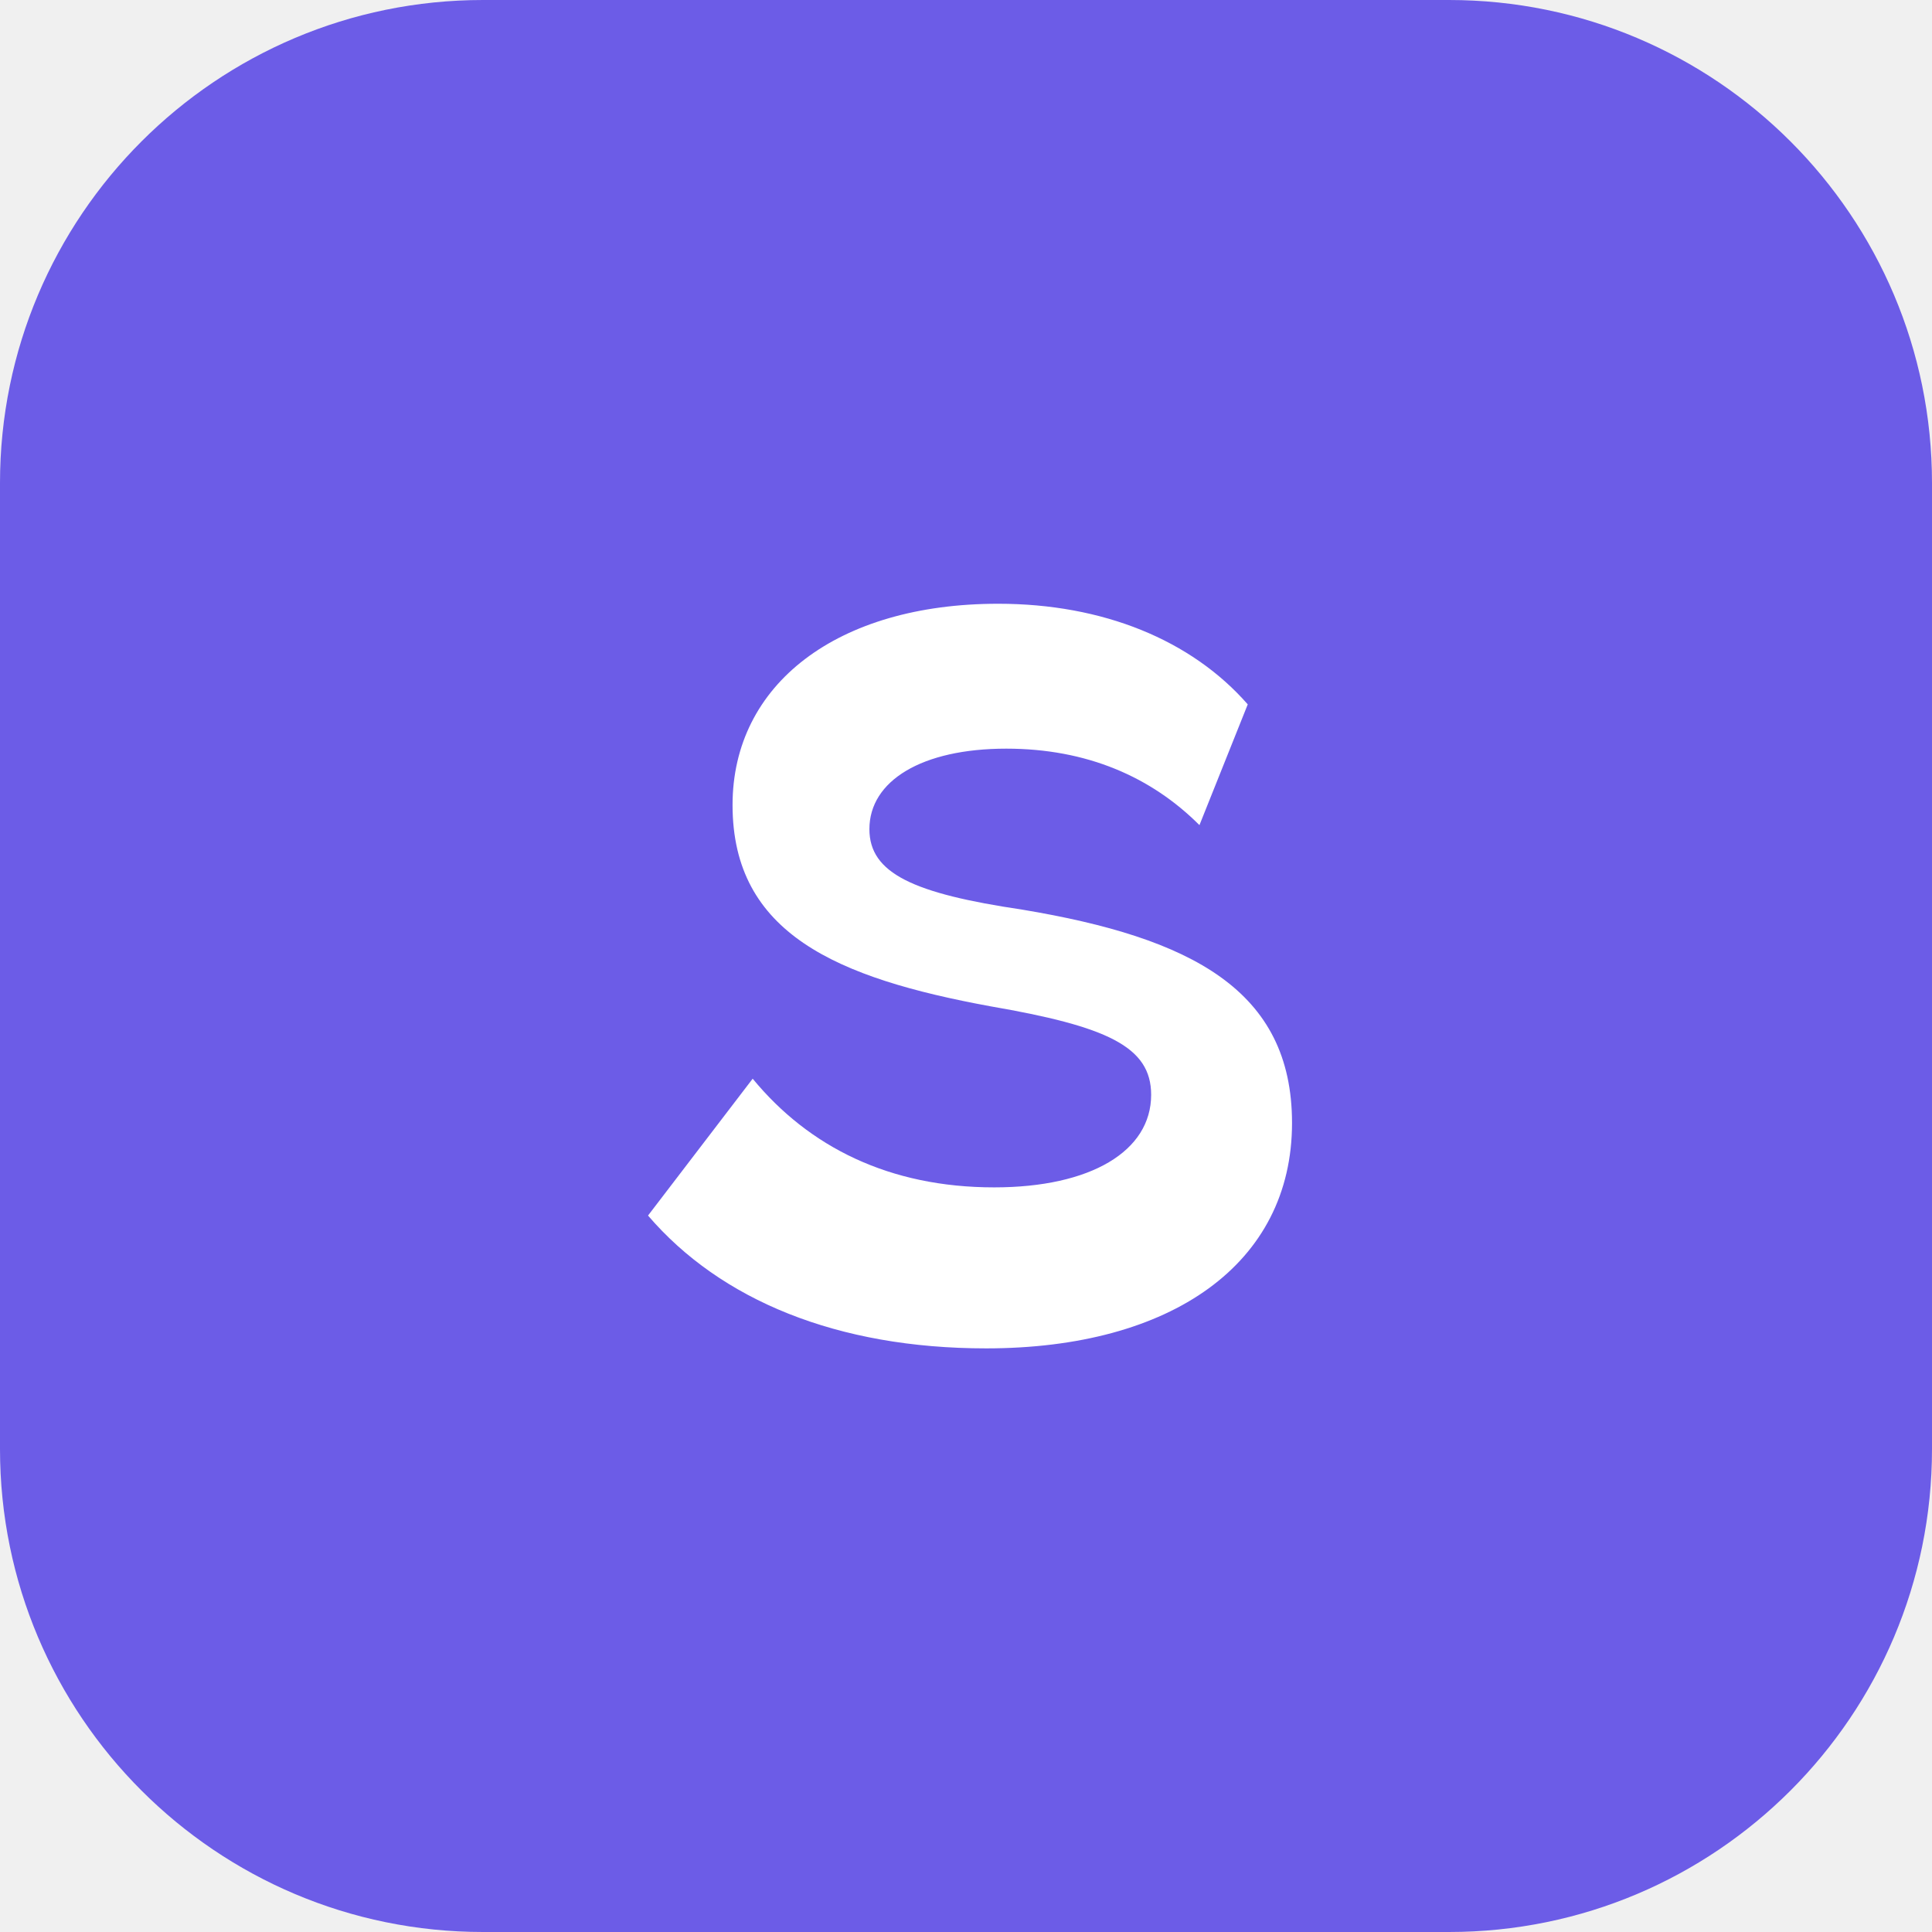
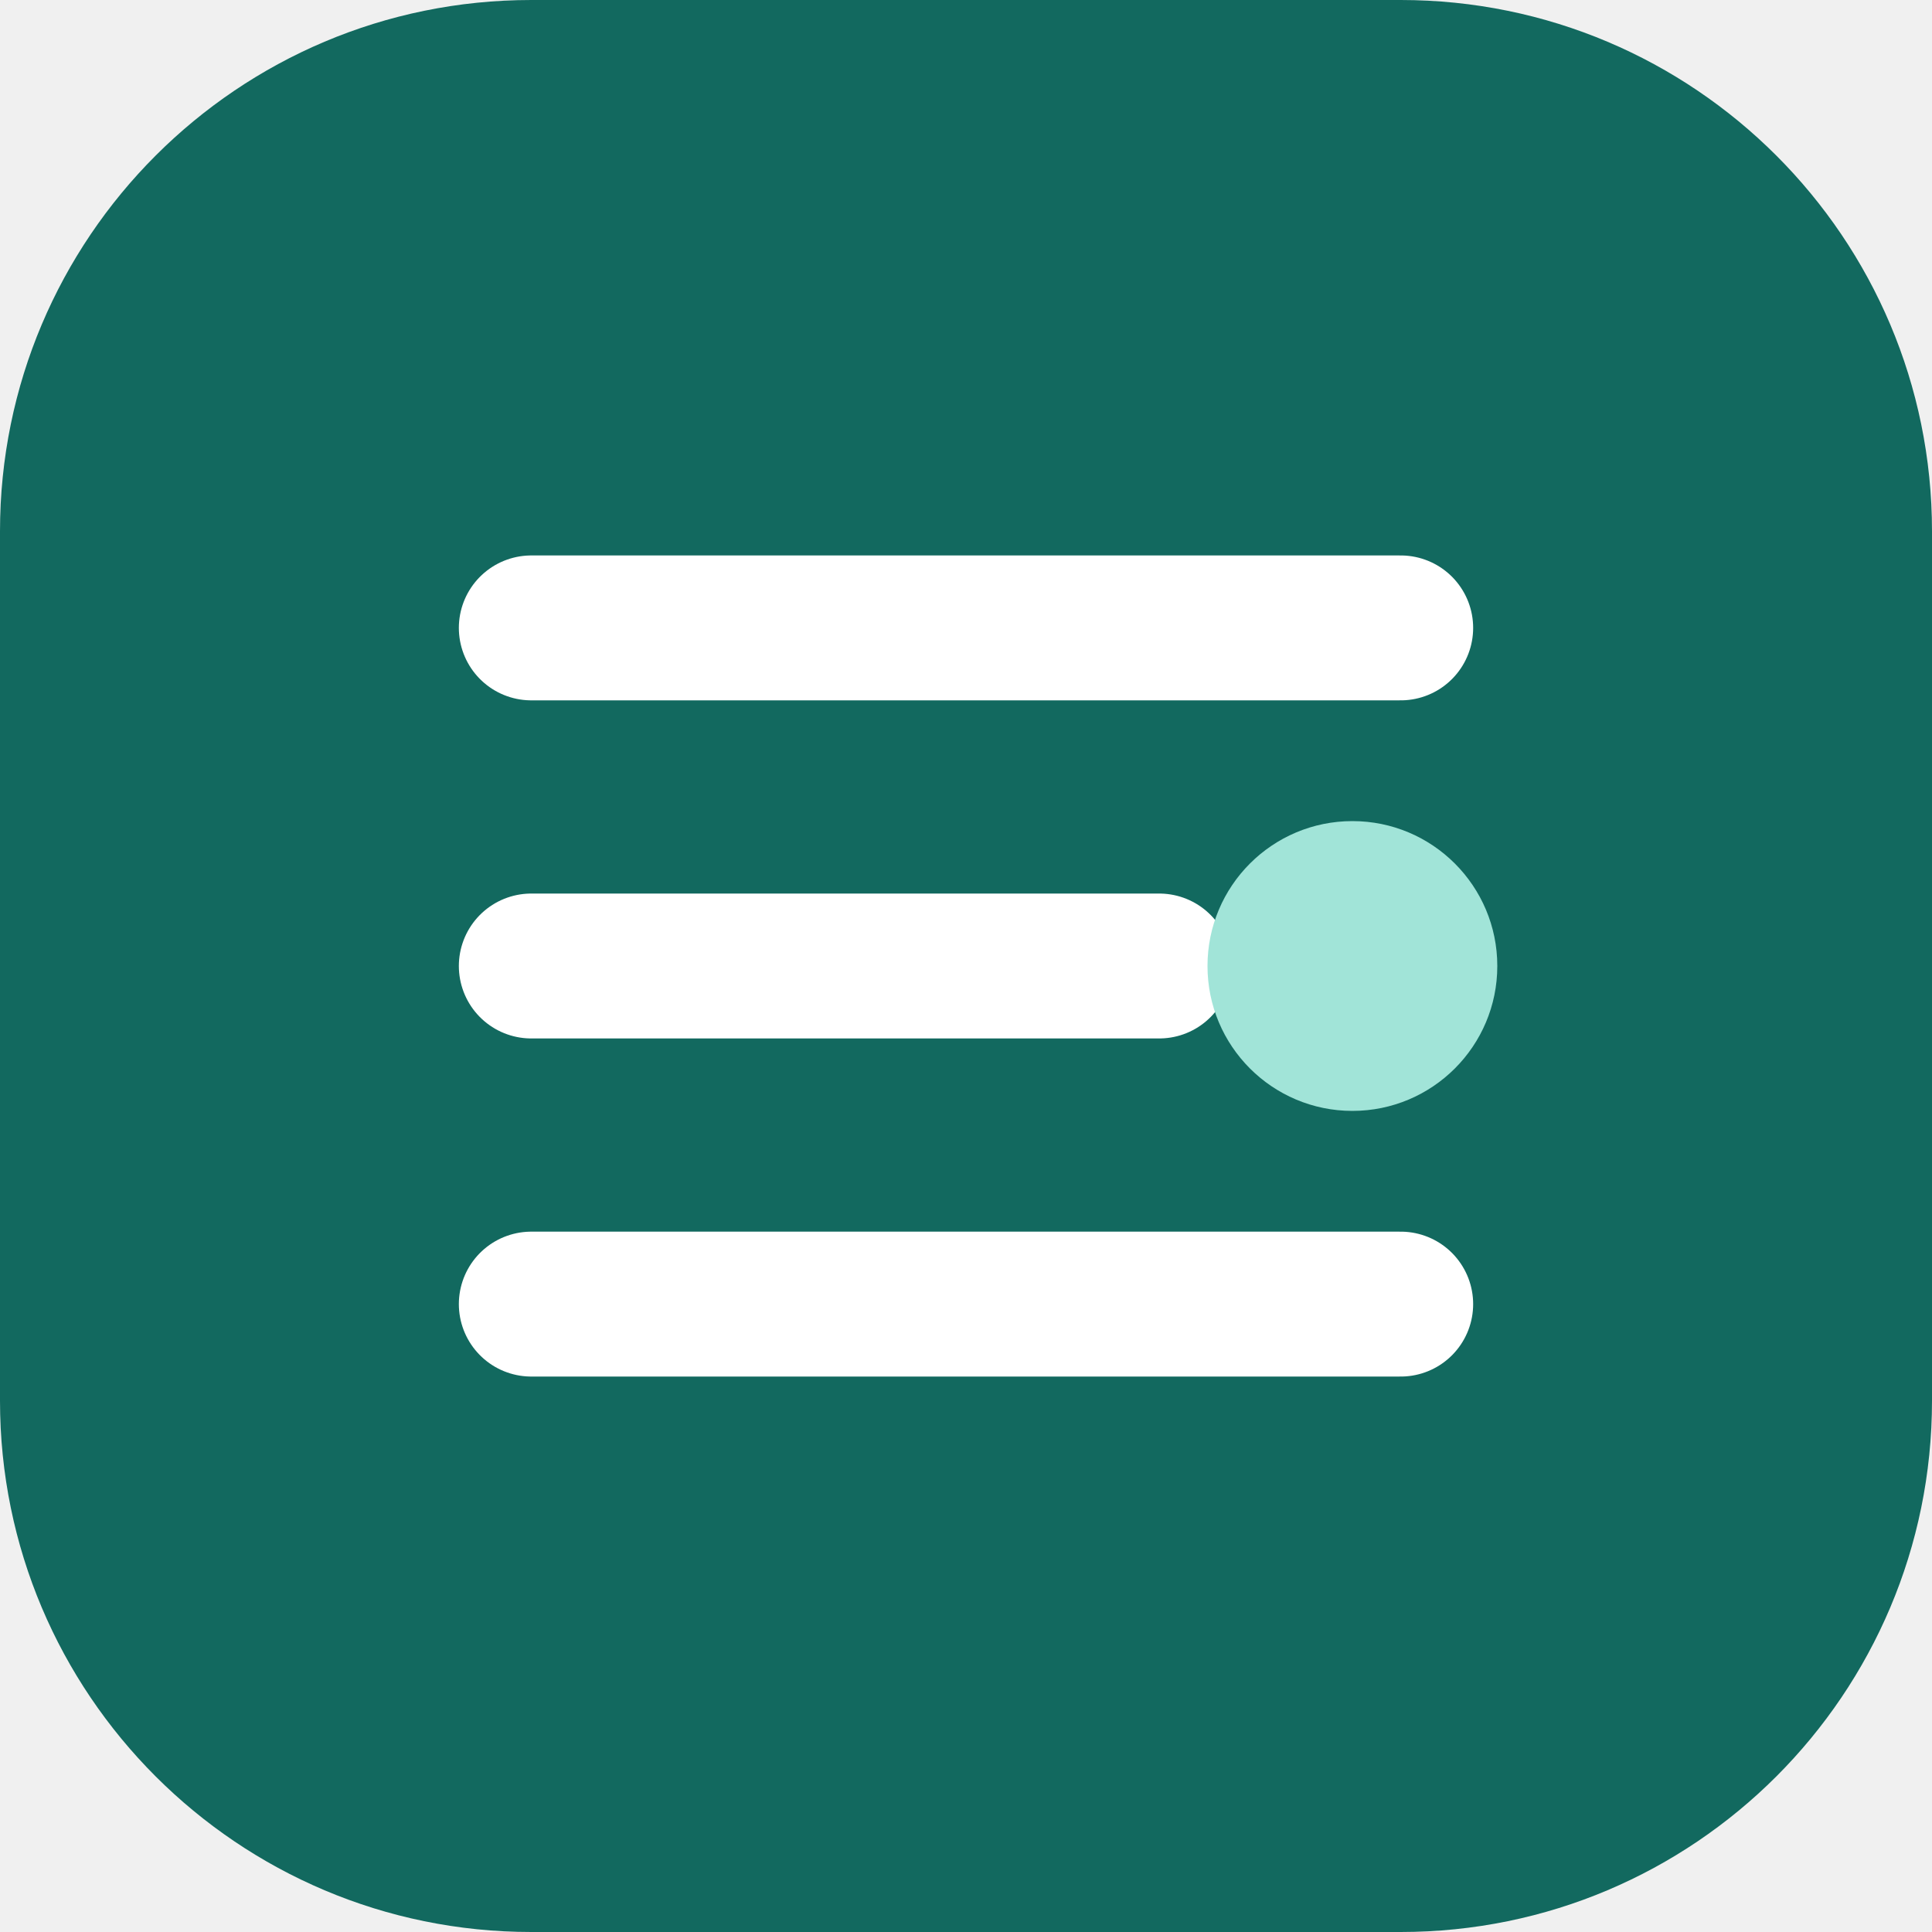
- <svg xmlns="http://www.w3.org/2000/svg" viewBox="0 0 48 48" width="48" height="48">
-   <rect width="48" height="48" rx="12" fill="#6c5ce7" />
-   <path d="M31 17.5c-1.4-1.6-3.6-2.5-6.2-2.5-4 0-6.6 2-6.6 5 0 3.2 2.6 4.3 6.4 5 2.9.5 4 1 4 2.2 0 1.4-1.5 2.3-3.9 2.3-2.6 0-4.6-1-6-2.7l-2.6 3.4c1.8 2.1 4.7 3.3 8.4 3.3 4.6 0 7.6-2.1 7.6-5.6 0-3.3-2.5-4.6-6.7-5.3-2.7-.4-3.8-.9-3.8-2 0-1.2 1.3-2 3.4-2 2 0 3.6.7 4.8 1.9L31 17.5Z" fill="#fff" />
+ <svg xmlns="http://www.w3.org/2000/svg" viewBox="0 0 40 40" fill="none">
+   <rect width="40" height="40" rx="11" fill="#12695f" />
+   <path d="M11 13h18M11 20h13M11 27h18" stroke="#fff" stroke-width="3" stroke-linecap="round" />
+   <circle cx="28" cy="20" r="3" fill="#a1e4d8" />
</svg>
